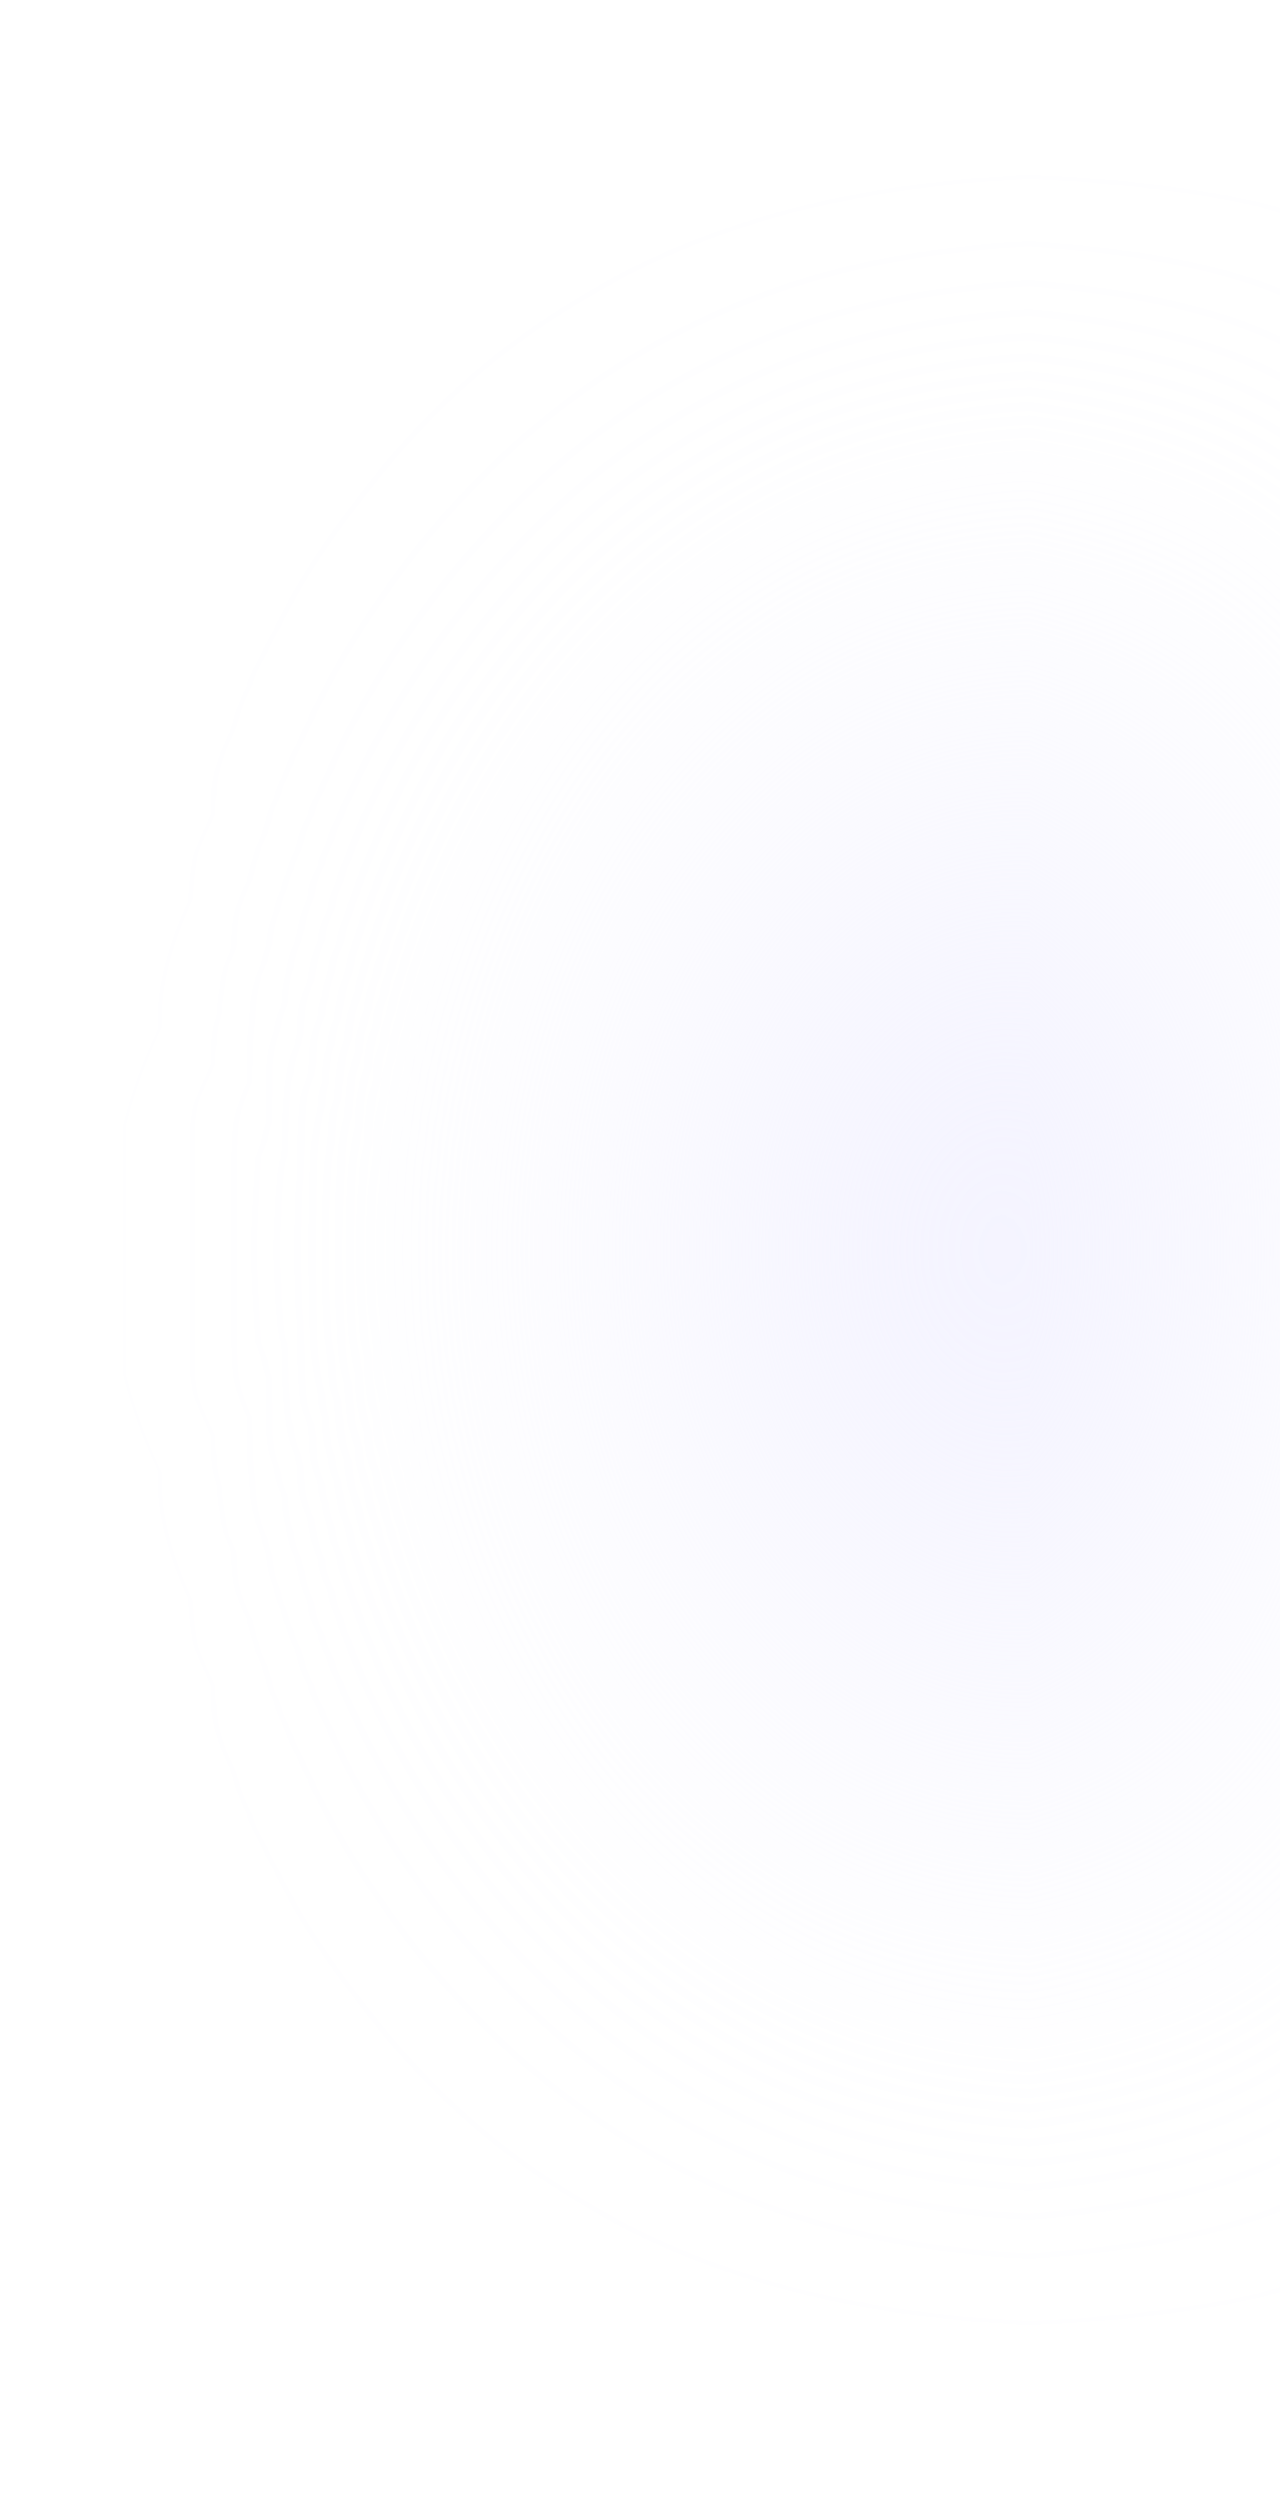
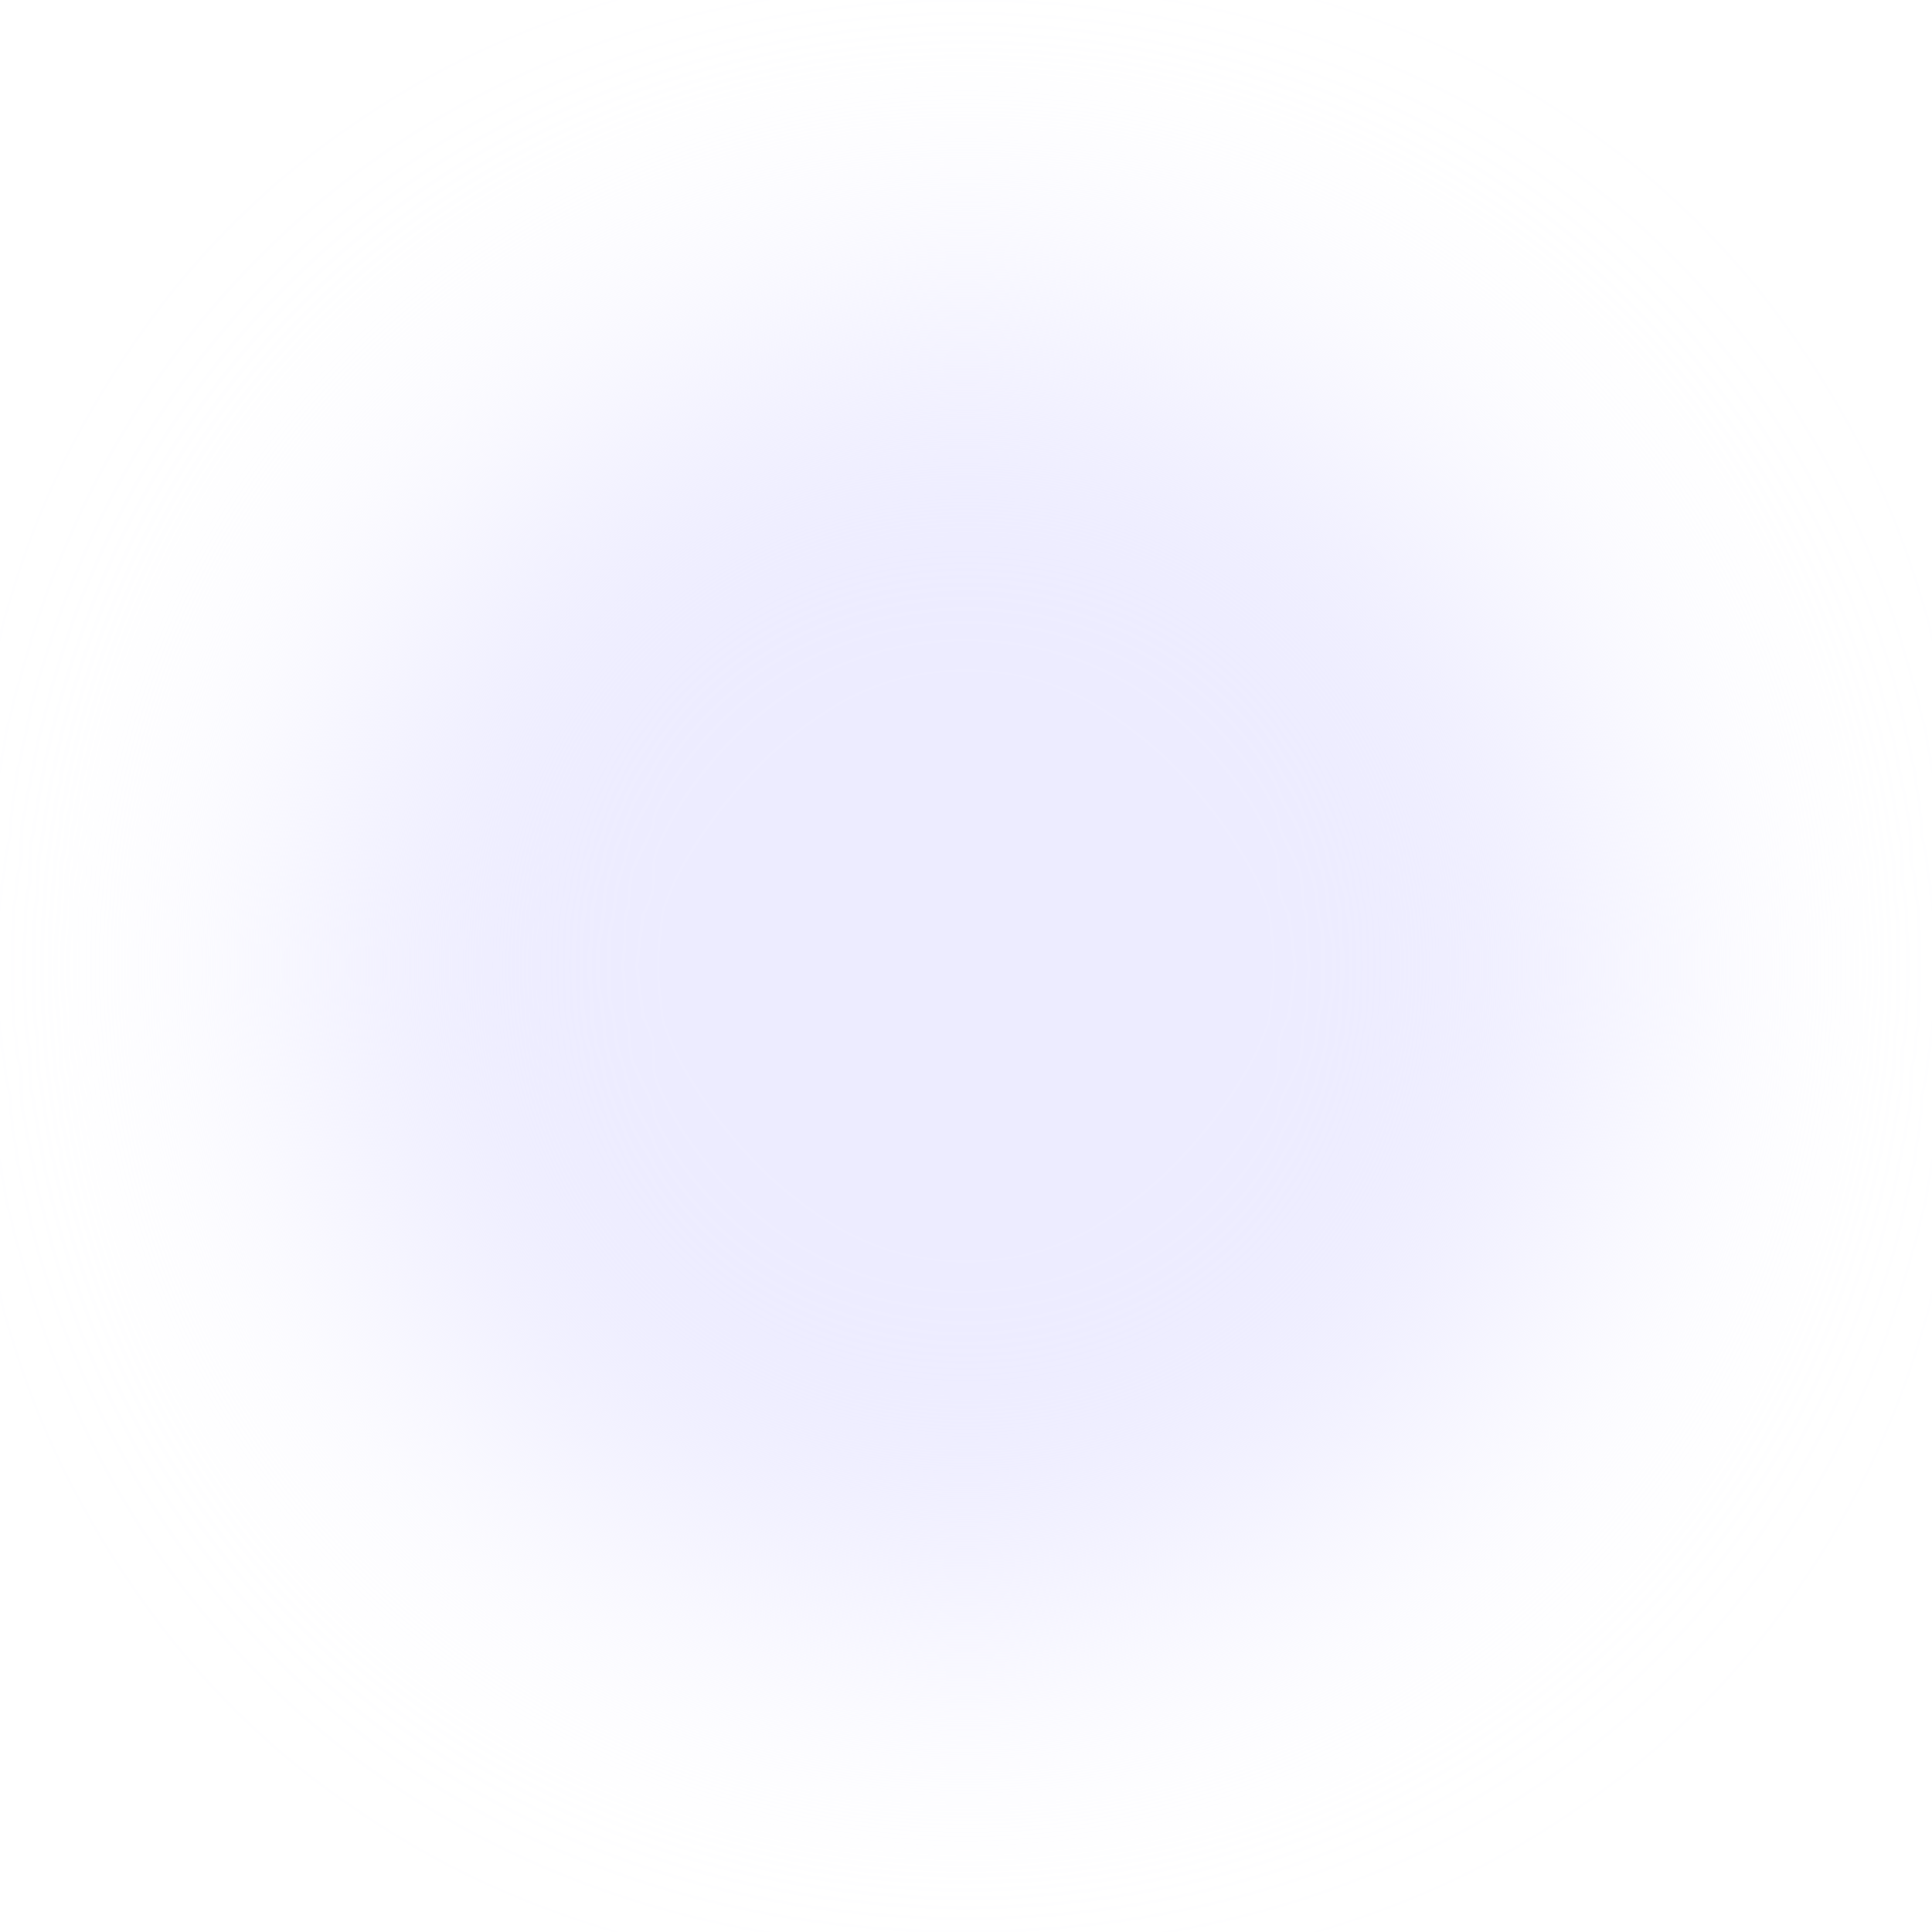
- <svg xmlns="http://www.w3.org/2000/svg" width="86" height="168" viewBox="0 0 86 168" fill="none">
+ <svg xmlns="http://www.w3.org/2000/svg" width="326" height="326" viewBox="0 0 326 326" fill="none">
  <g filter="url(#filter0_f)">
-     <circle cx="84" cy="84" r="34" fill="#EDECFF" />
+     <circle cx="163" cy="163" r="113" fill="#EDECFF" />
  </g>
  <defs>
-     <filter id="filter0_f" x="0" y="0" width="168" height="168" filterUnits="userSpaceOnUse" color-interpolation-filters="sRGB">
+     <filter id="filter0_f" x="0" y="0" width="326" height="326" filterUnits="userSpaceOnUse" color-interpolation-filters="sRGB">
      <feFlood flood-opacity="0" result="BackgroundImageFix" />
      <feBlend mode="normal" in="SourceGraphic" in2="BackgroundImageFix" result="shape" />
      <feGaussianBlur stdDeviation="25" result="effect1_foregroundBlur" />
    </filter>
  </defs>
</svg>
